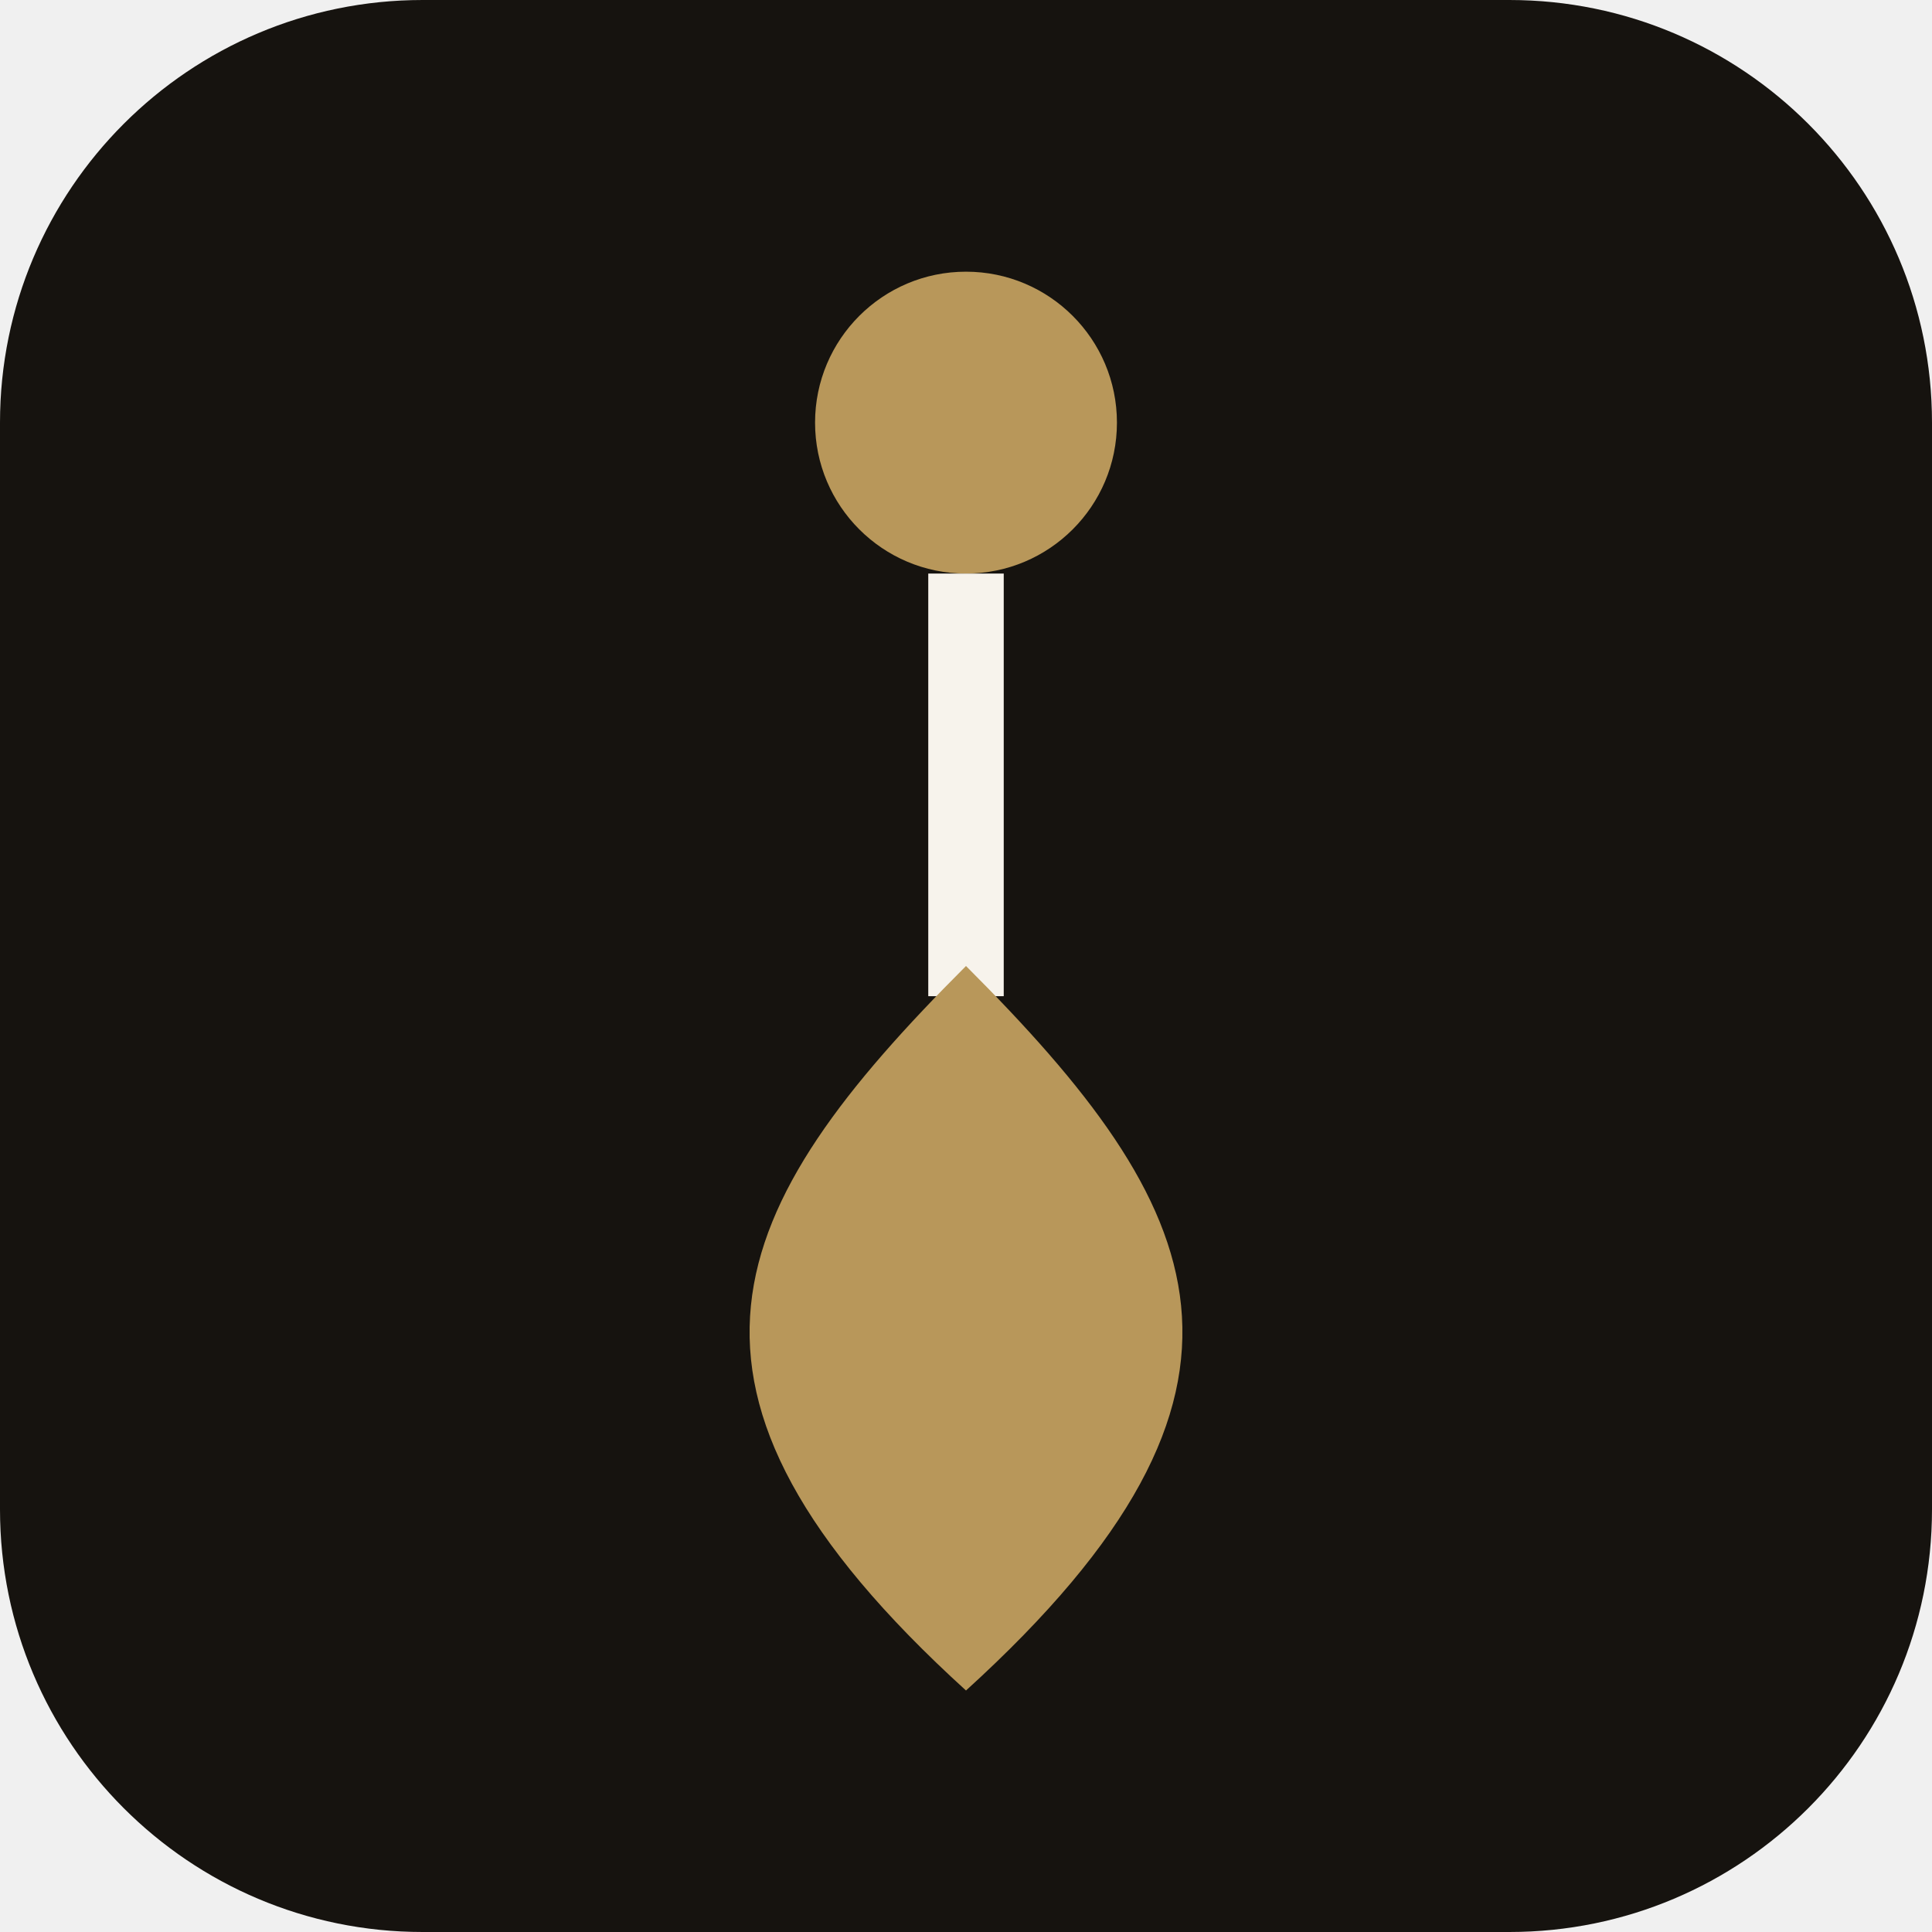
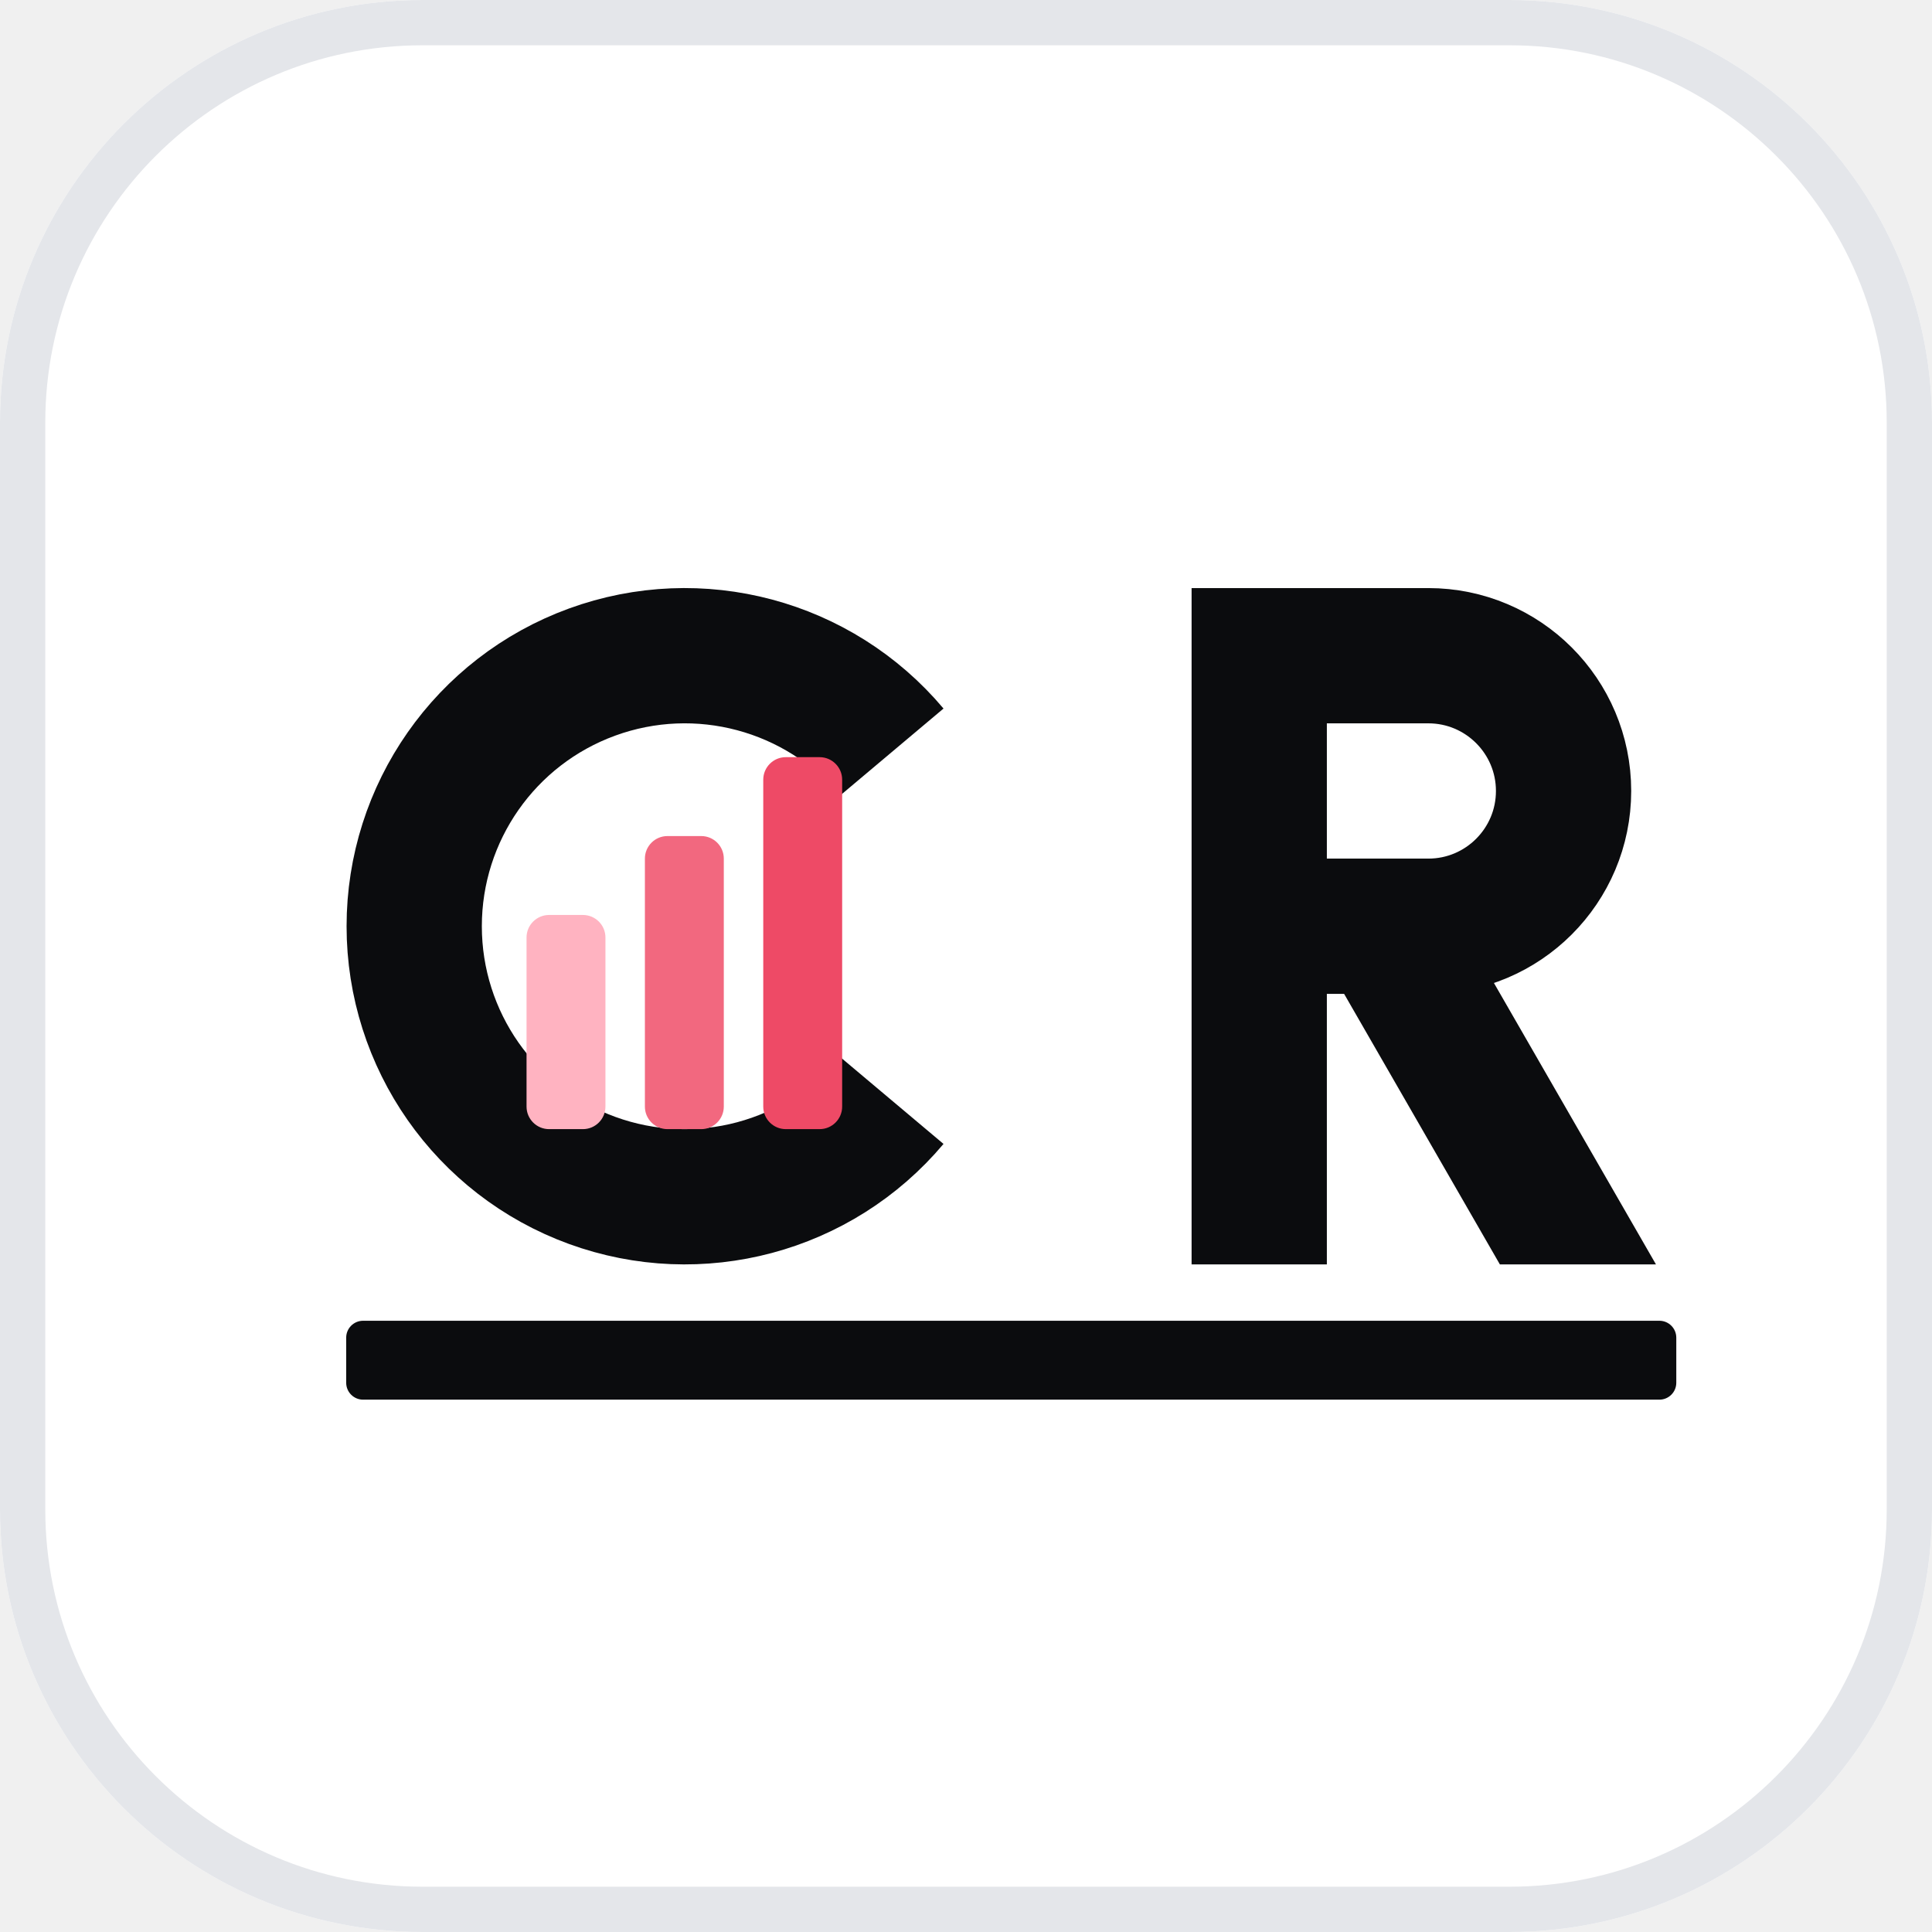
<svg xmlns="http://www.w3.org/2000/svg" viewBox="0 0 64 64">
-   <rect width="64" height="64" rx="14" fill="#16130F" />
-   <circle cx="32" cy="14" r="5" fill="#B8975A" />
-   <path d="M32 19v14" stroke="#F7F3EC" stroke-width="2.5" />
-   <path d="M32 32c8 8 11 14 0 24-11-10-8-16 0-24z" fill="#B8975A" />
+   <rect width="64" height="64" rx="14" fill="#fff" />
+   <rect x=".75" y=".75" width="62.5" height="62.5" rx="13.25" fill="none" stroke="#e4e6ea" stroke-width="1.5" />
+   <g transform="translate(4 15) scale(.1867)">
+     <defs>
+       <clipPath id="c">
+         <rect width="300" height="144" />
+       </clipPath>
+     </defs>
+     <g clip-path="url(#c)">
+       <path d="M136.8 53.1A48 48 0 1 0 136.8 114.9" fill="none" stroke="#0b0c0e" stroke-width="24" />
+       <rect x="190" y="24" width="24" height="120" fill="#0b0c0e" />
+       <path d="M202 36H232a24 24 0 0 1 0 48H202" fill="none" stroke="#0b0c0e" stroke-width="24" />
+       <path d="M224 84L262 150" fill="none" stroke="#0b0c0e" stroke-width="24" />
+     </g>
+     <rect x="72" y="82" width="14" height="38" rx="4" fill="#ffb3c1" />
+     <rect x="93" y="68" width="14" height="52" rx="4" fill="#f2687f" />
+     <rect x="114" y="54" width="14" height="66" rx="4" fill="#ee4a66" />
+     <rect x="40" y="154" width="236" height="14" rx="3" fill="#0b0c0e" />
+   </g>
</svg>
